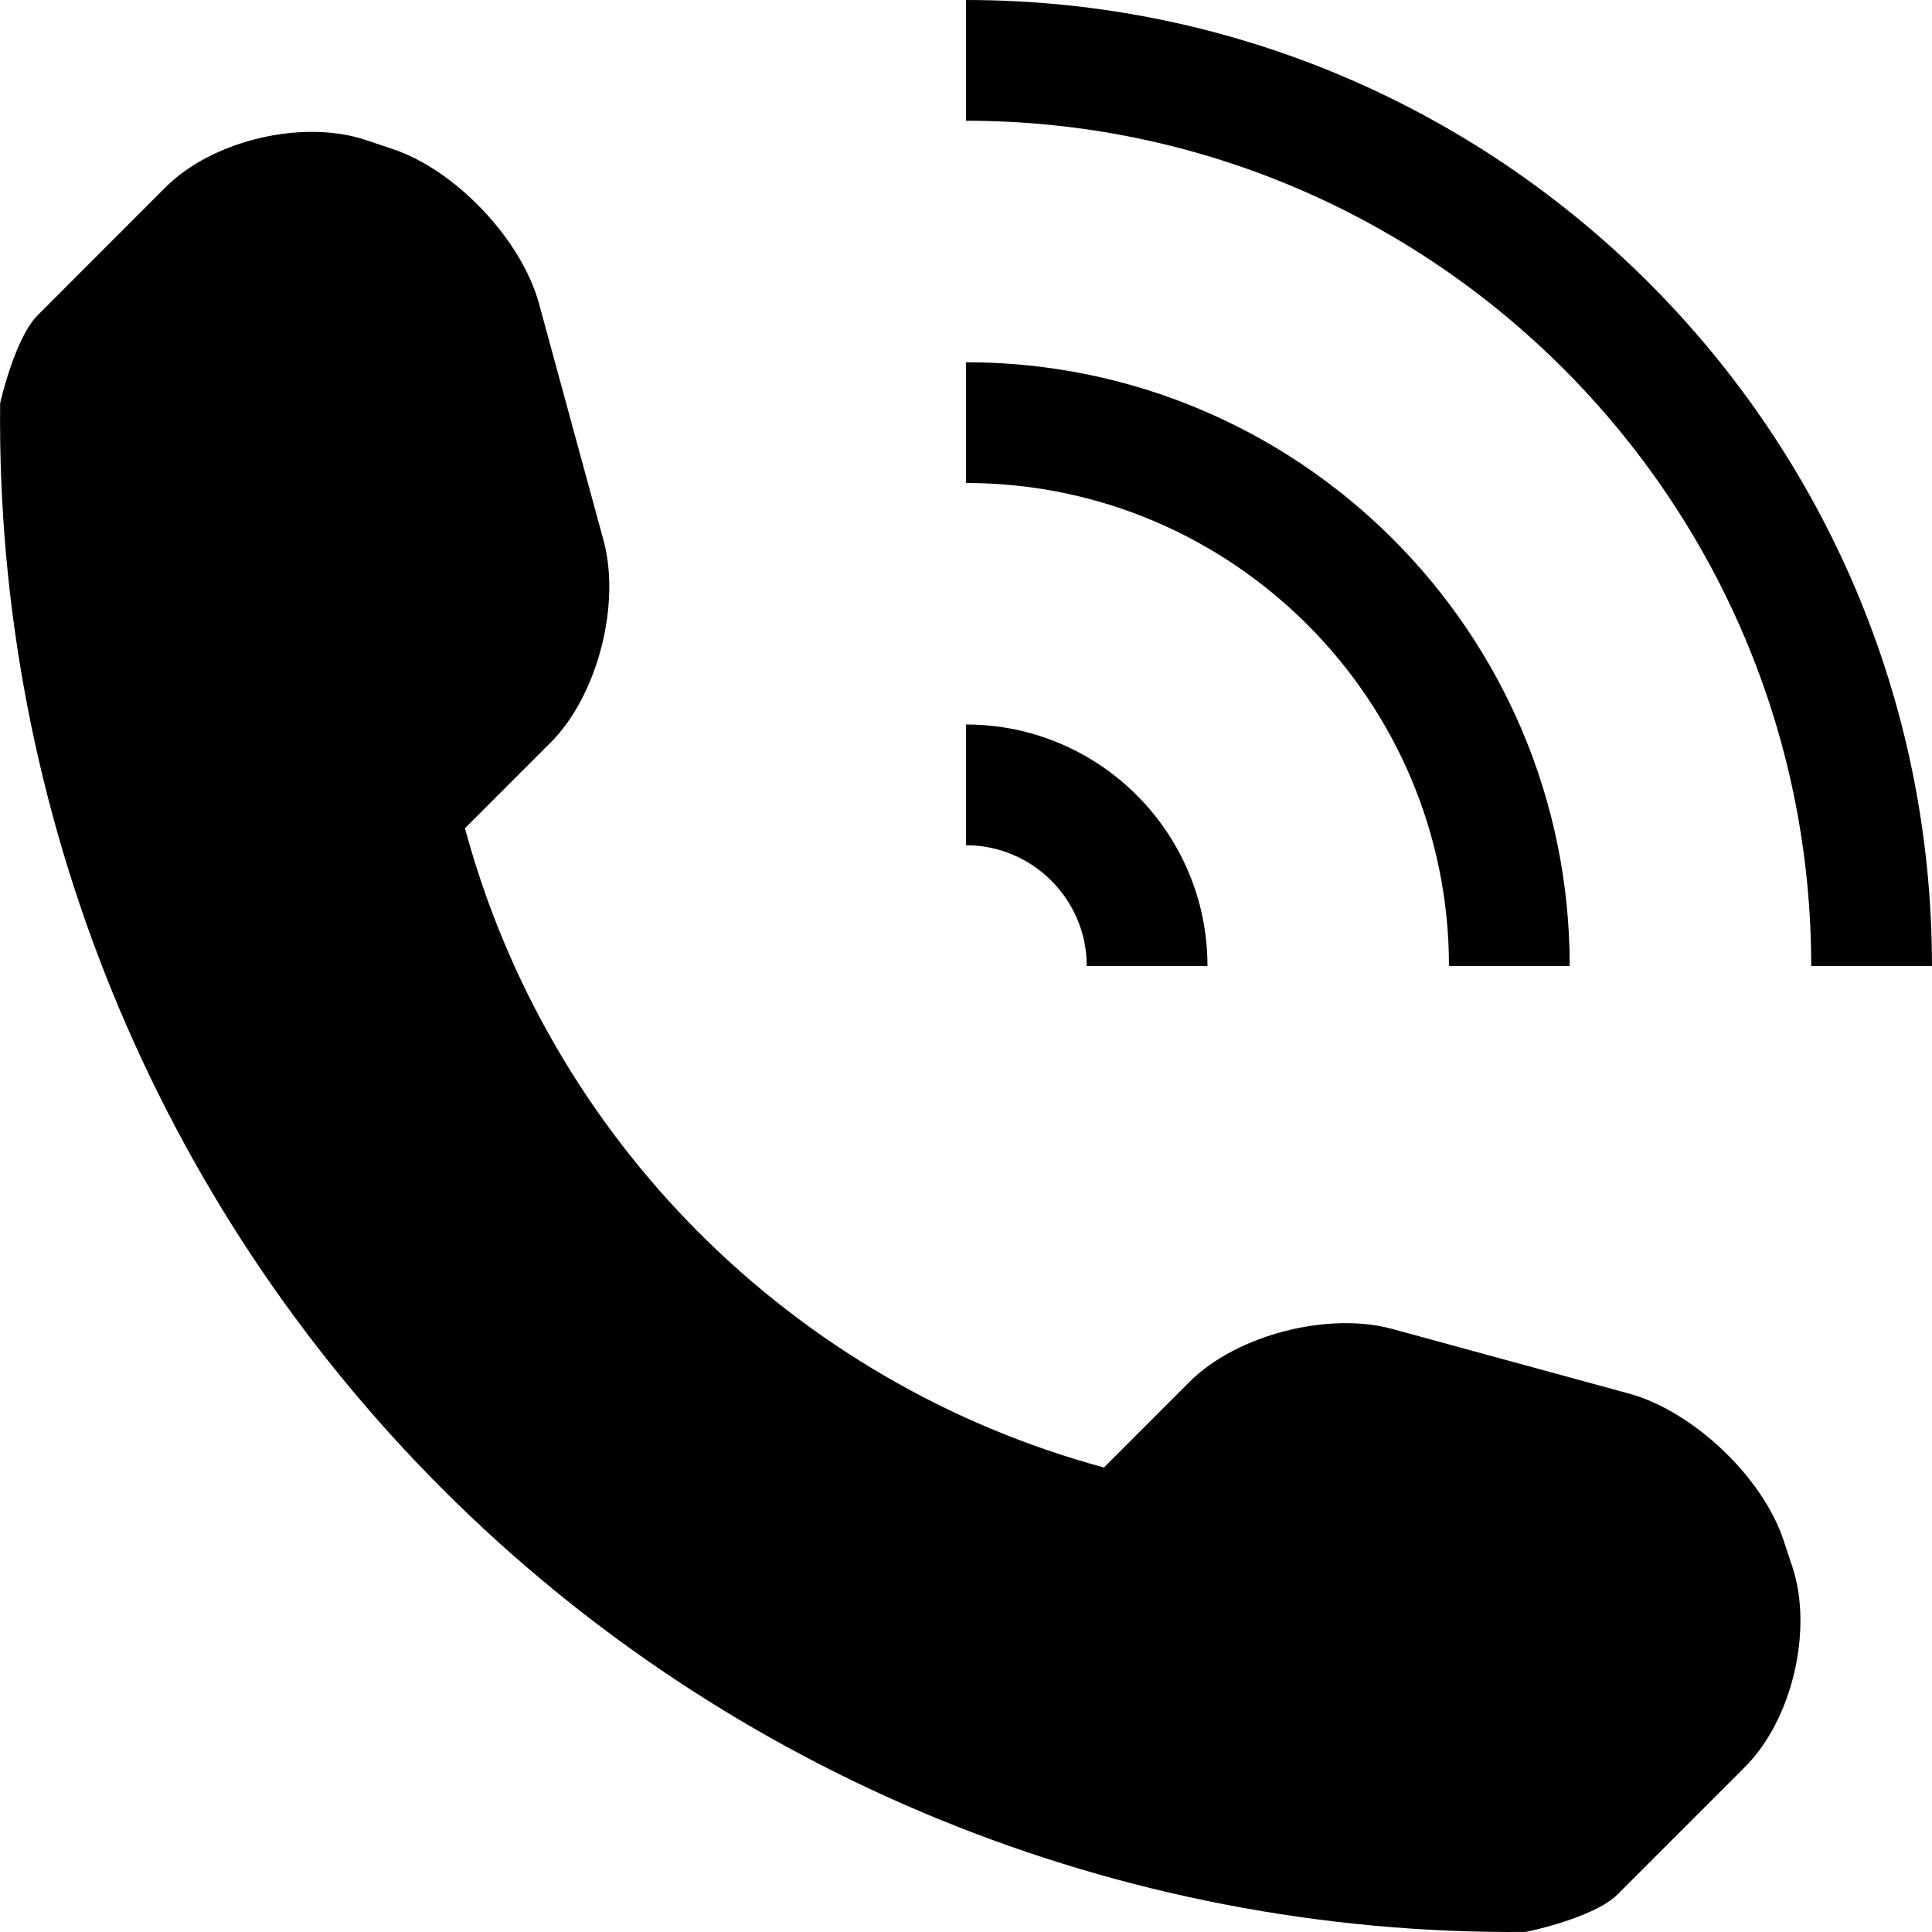
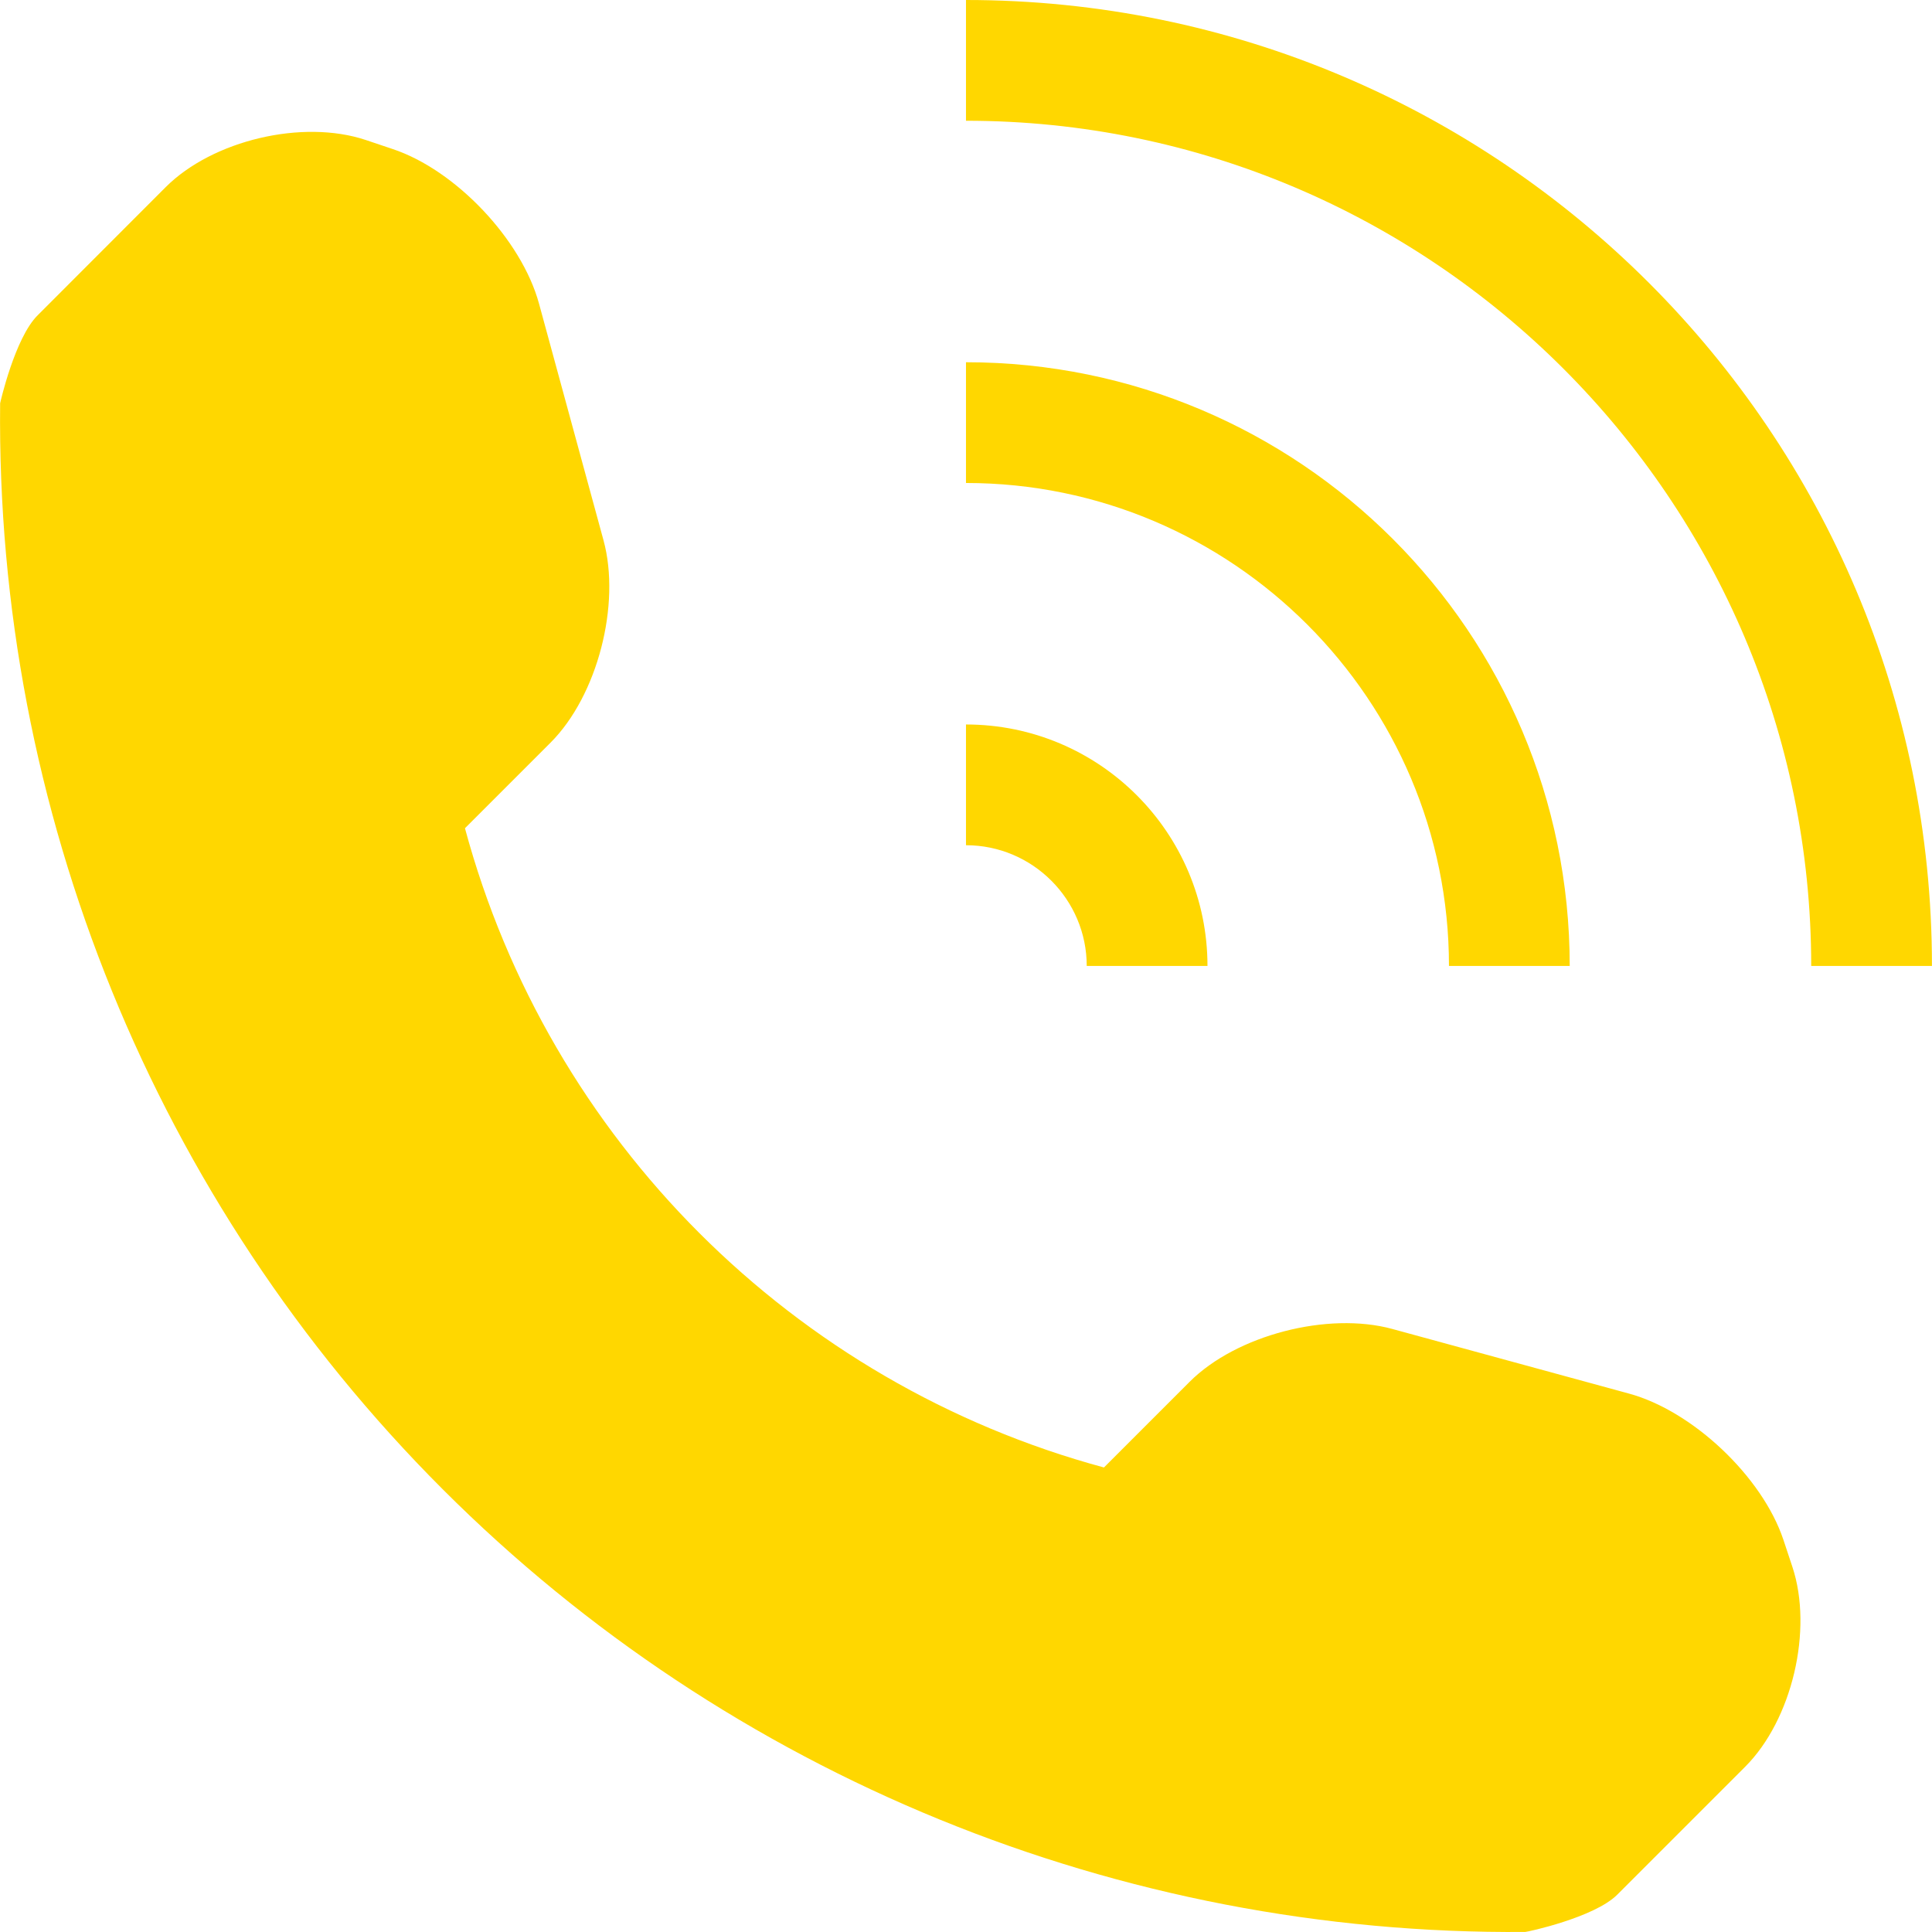
- <svg xmlns="http://www.w3.org/2000/svg" width="800px" height="800px" viewBox="0 0 1024 1024" fill="#000000" class="icon" version="1.1">
+ <svg xmlns="http://www.w3.org/2000/svg" width="800px" height="800px" viewBox="0 0 1024 1024" fill="#FFD700" class="icon" version="1.1">
  <path d="M924.98 936.411l-67.874 67.874c-12.126 12.062-47.624 19.686-48.686 19.686-214.87 1.812-421.738-82.558-573.766-234.618C82.192 636.92-2.274 429.238 0.07 213.744c0-0.126 7.782-34.624 19.876-46.624L87.82 99.184c24.906-24.874 72.59-36.124 105.996-25l14.312 4.812c33.406 11.124 68.31 47.998 77.56 81.934l34.186 125.434c9.28 34-3.188 82.372-28.062 107.246l-45.374 45.374c44.5 164.934 173.838 294.244 338.678 338.804l45.374-45.374c24.876-24.876 73.374-37.312 107.374-28.062l125.434 34.25c33.874 9.188 70.748 44.06 81.936 77.496l4.75 14.312c11.12 33.442-0.128 81.128-25.004 106.002zM575.99 511.986h63.998c0-70.686-57.31-127.996-127.996-127.996v63.998c35.28 0 63.998 28.748 63.998 63.998z m255.992 0c0-176.746-143.246-319.992-319.99-319.992v64c141.184 0 255.992 114.872 255.992 255.992h63.998zM511.992 0v63.998c246.992 0 447.986 200.994 447.986 447.988h63.998C1023.976 229.244 794.734 0 511.992 0z" />
</svg>
